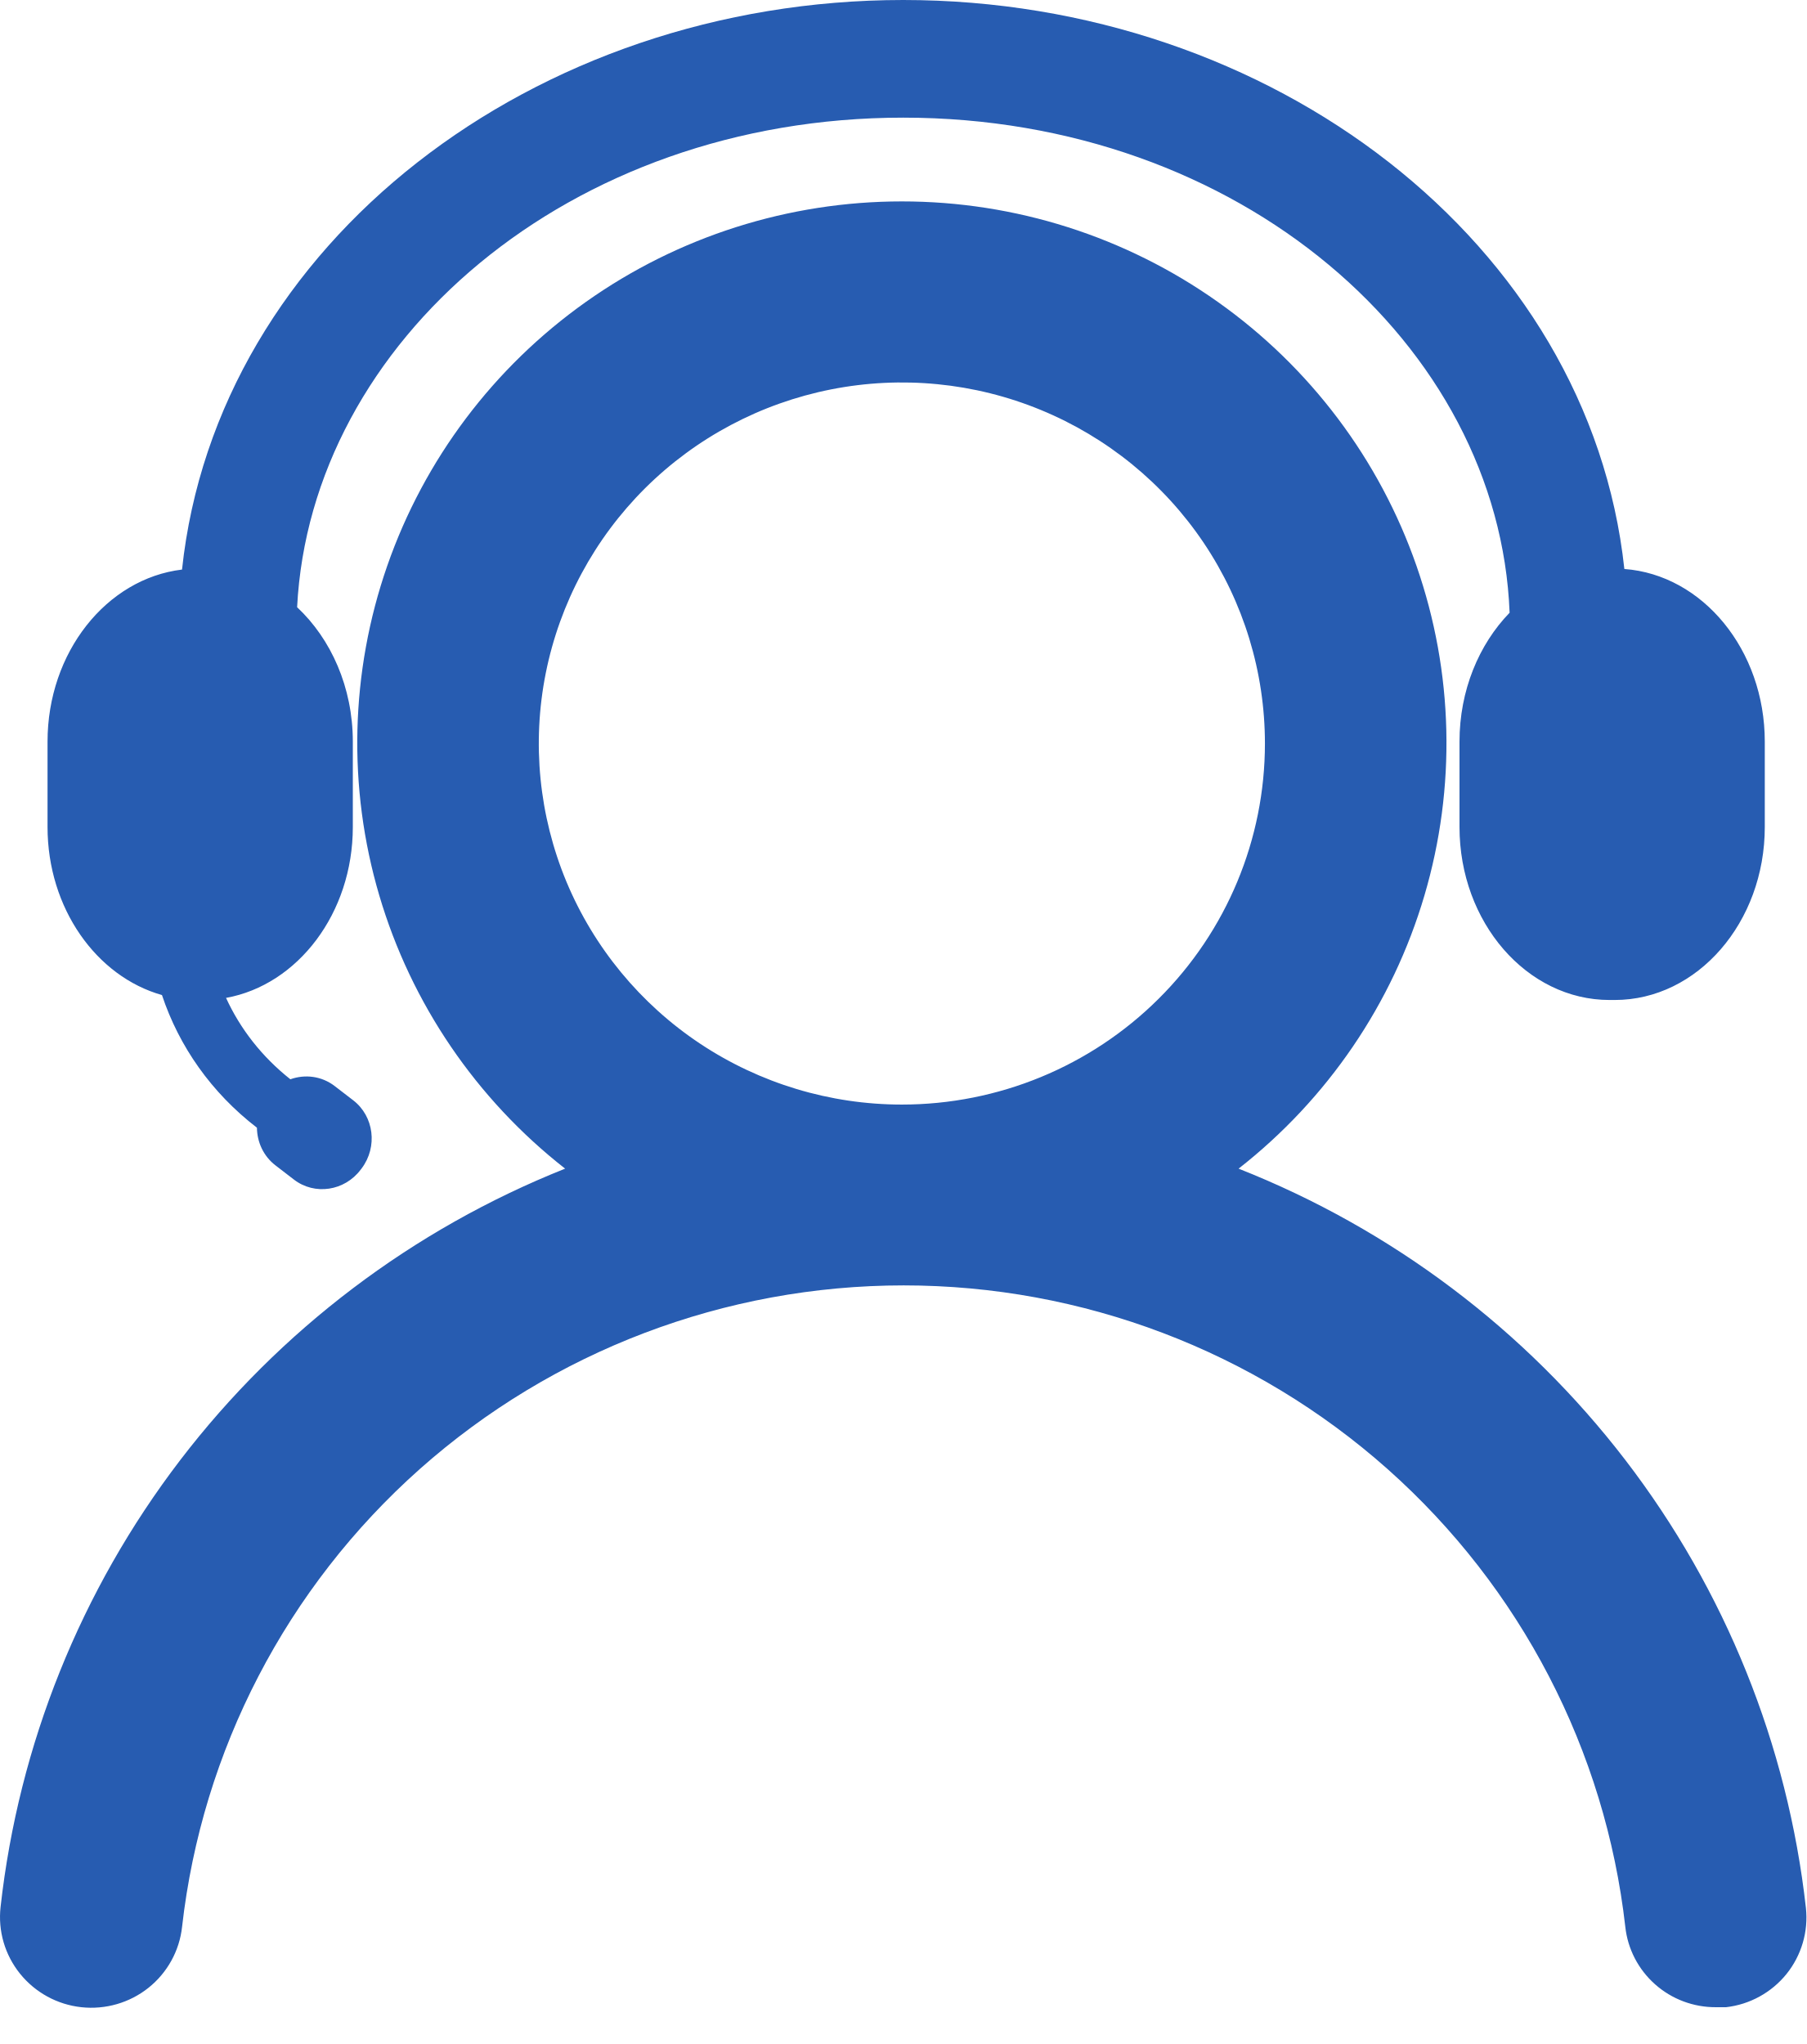
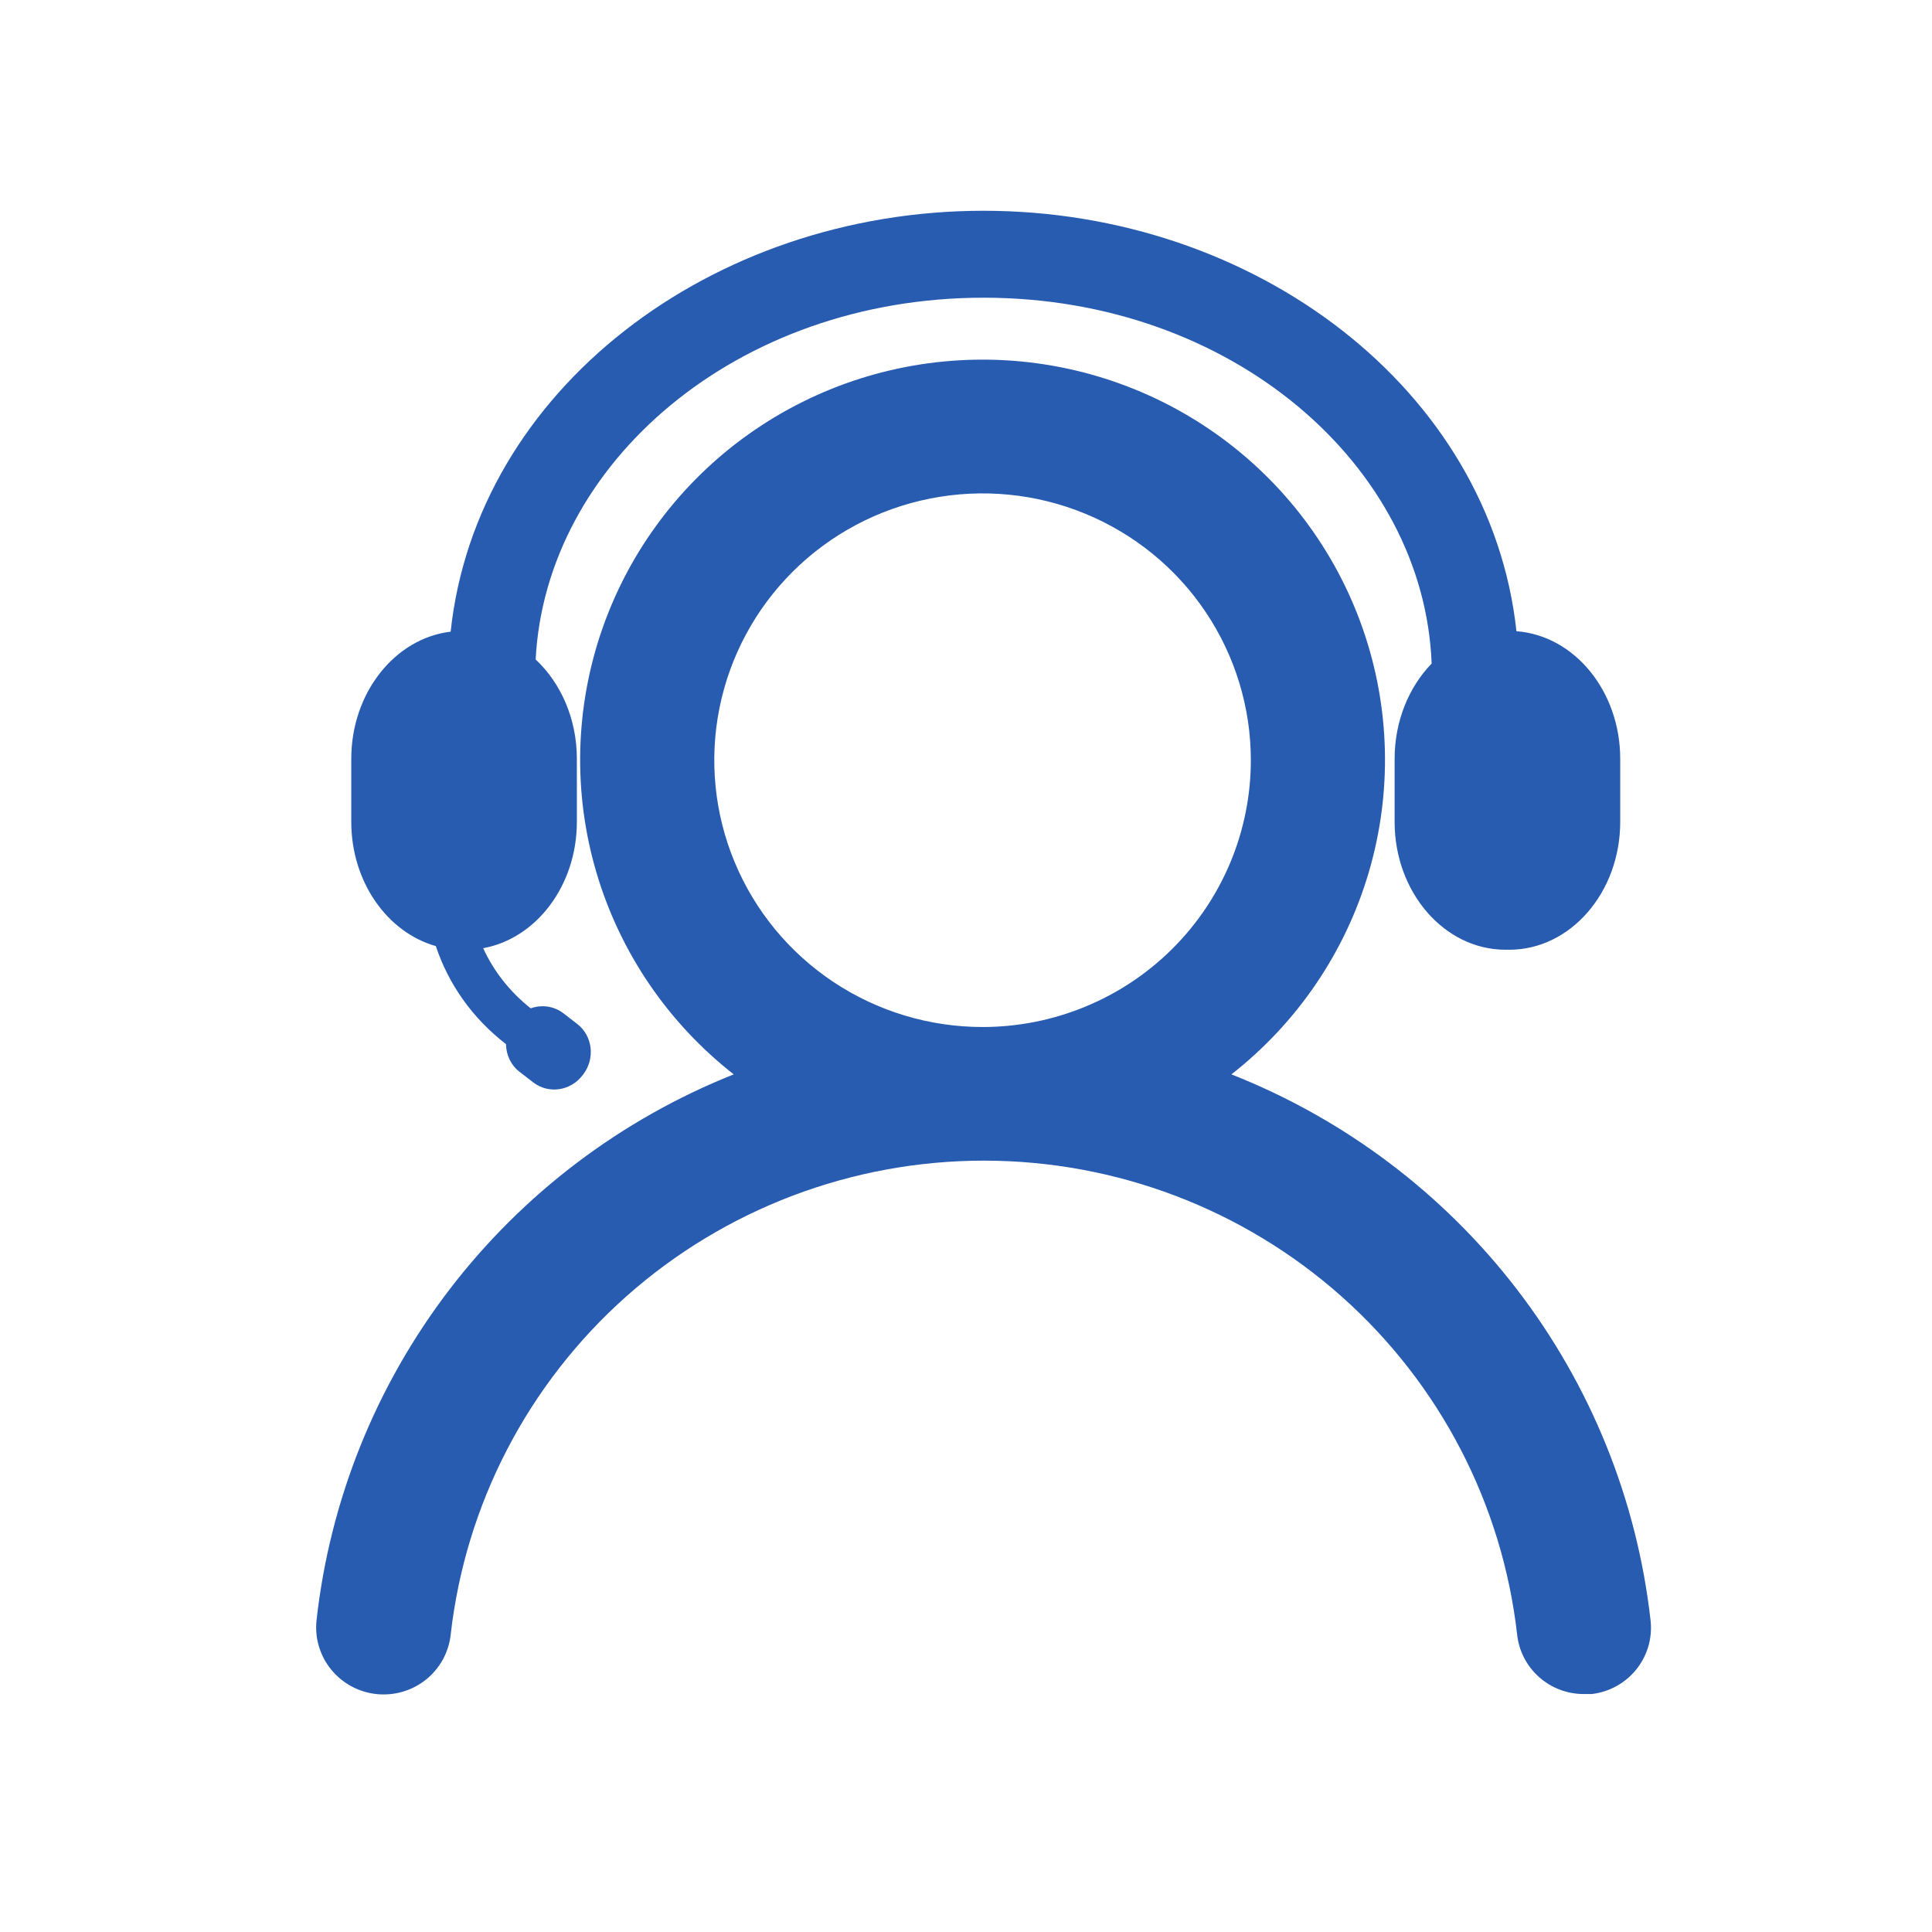
- <svg xmlns="http://www.w3.org/2000/svg" width="38" height="43" viewBox="0 0 38 43" fill="none">
-   <path fill-rule="evenodd" clip-rule="evenodd" d="M3.829 11.982C4.562 5.114 11.244 0 19 0C26.752 0 33.431 5.108 34.17 11.97C35.816 12.091 37.124 13.674 37.124 15.602V17.398C37.124 19.404 35.707 21.037 33.967 21.037H33.859C32.119 21.037 30.702 19.404 30.702 17.398V15.602C30.702 14.526 31.109 13.557 31.756 12.89C31.539 7.261 26.083 2.475 19 2.475C11.966 2.475 6.536 7.195 6.25 12.774C6.964 13.442 7.422 14.461 7.422 15.602V17.398C7.422 19.211 6.264 20.72 4.755 20.993C5.055 21.648 5.512 22.233 6.108 22.705C6.415 22.595 6.766 22.636 7.041 22.848L7.431 23.148C7.868 23.485 7.948 24.126 7.609 24.578L7.588 24.605C7.25 25.057 6.619 25.151 6.183 24.815L5.792 24.514C5.541 24.32 5.408 24.025 5.405 23.724C4.446 22.985 3.768 22.016 3.407 20.933C2.027 20.544 1 19.105 1 17.398V15.602C1 13.723 2.242 12.172 3.829 11.982ZM29.964 18.839C29.294 21.112 27.927 23.12 26.055 24.585C29.276 25.857 32.089 27.976 34.191 30.715C36.293 33.455 37.606 36.712 37.989 40.137C38.043 40.635 37.896 41.135 37.582 41.526C37.267 41.917 36.809 42.169 36.309 42.226H36.099C35.627 42.229 35.17 42.058 34.818 41.746C34.465 41.434 34.241 41.003 34.19 40.536C33.77 36.824 31.99 33.396 29.19 30.906C26.39 28.417 22.766 27.041 19.01 27.041C15.254 27.041 11.63 28.417 8.829 30.906C6.029 33.396 4.25 36.824 3.83 40.536C3.775 41.04 3.52 41.501 3.123 41.818C2.725 42.135 2.217 42.281 1.711 42.226C1.204 42.171 0.741 41.917 0.422 41.522C0.264 41.326 0.147 41.102 0.076 40.861C0.006 40.62 -0.016 40.368 0.012 40.118C0.393 36.703 1.698 33.454 3.79 30.718C5.882 27.983 8.68 25.863 11.888 24.585C10.016 23.12 8.65 21.112 7.979 18.839C7.308 16.566 7.367 14.142 8.146 11.903C8.925 9.665 10.387 7.724 12.327 6.35C14.267 4.976 16.59 4.237 18.972 4.237C21.354 4.237 23.676 4.976 25.616 6.35C27.557 7.724 29.018 9.665 29.797 11.903C30.577 14.142 30.635 16.566 29.964 18.839ZM14.729 21.957C15.985 22.791 17.461 23.237 18.972 23.237C20.997 23.237 22.94 22.437 24.372 21.012C25.805 19.588 26.609 17.656 26.609 15.641C26.609 14.139 26.161 12.671 25.322 11.421C24.483 10.172 23.29 9.199 21.894 8.624C20.499 8.049 18.963 7.899 17.482 8.192C16 8.485 14.639 9.208 13.571 10.27C12.503 11.333 11.776 12.686 11.481 14.159C11.186 15.633 11.338 17.16 11.915 18.548C12.494 19.936 13.473 21.122 14.729 21.957Z" fill="#275CB1" />
+ <svg xmlns="http://www.w3.org/2000/svg" width="55" height="55" viewBox="0 0 55 55" fill="none">
+   <path fill-rule="evenodd" clip-rule="evenodd" d="M12.829 17.982C13.562 11.114 20.244 6 28 6C35.752 6 42.431 11.108 43.17 17.97C44.816 18.091 46.124 19.674 46.124 21.602V23.398C46.124 25.404 44.707 27.037 42.967 27.037H42.859C41.119 27.037 39.702 25.404 39.702 23.398V21.602C39.702 20.526 40.109 19.557 40.756 18.89C40.539 13.261 35.083 8.475 28 8.475C20.966 8.475 15.536 13.195 15.249 18.774C15.964 19.442 16.422 20.462 16.422 21.602V23.398C16.422 25.211 15.264 26.72 13.755 26.993C14.055 27.648 14.512 28.233 15.108 28.705C15.415 28.595 15.766 28.636 16.041 28.848L16.431 29.148C16.868 29.485 16.948 30.126 16.609 30.578L16.588 30.605C16.25 31.057 15.619 31.151 15.183 30.815L14.792 30.514C14.541 30.32 14.408 30.025 14.405 29.724C13.446 28.985 12.768 28.016 12.407 26.933C11.027 26.544 10 25.105 10 23.398V21.602C10 19.723 11.242 18.172 12.829 17.982ZM38.964 24.839C38.294 27.112 36.927 29.12 35.056 30.585C38.276 31.857 41.089 33.975 43.191 36.715C45.293 39.455 46.606 42.712 46.989 46.137C47.043 46.635 46.896 47.135 46.582 47.526C46.267 47.917 45.809 48.169 45.309 48.226H45.099C44.627 48.229 44.17 48.058 43.818 47.746C43.465 47.434 43.241 47.003 43.19 46.536C42.77 42.824 40.99 39.396 38.19 36.906C35.39 34.417 31.766 33.041 28.01 33.041C24.254 33.041 20.63 34.417 17.829 36.906C15.029 39.396 13.25 42.824 12.83 46.536C12.775 47.04 12.52 47.501 12.123 47.818C11.725 48.135 11.217 48.281 10.711 48.226C10.204 48.171 9.741 47.917 9.422 47.522C9.264 47.326 9.147 47.102 9.076 46.861C9.006 46.62 8.984 46.368 9.012 46.118C9.393 42.703 10.698 39.454 12.79 36.718C14.882 33.983 17.68 31.863 20.888 30.585C19.016 29.12 17.65 27.112 16.979 24.839C16.308 22.566 16.367 20.142 17.146 17.903C17.925 15.665 19.387 13.724 21.327 12.35C23.267 10.976 25.59 10.238 27.972 10.238C30.354 10.238 32.676 10.976 34.617 12.35C36.557 13.724 38.018 15.665 38.797 17.903C39.577 20.142 39.635 22.566 38.964 24.839ZM23.729 27.957C24.985 28.791 26.461 29.237 27.972 29.237C29.997 29.237 31.94 28.437 33.372 27.012C34.804 25.588 35.609 23.656 35.609 21.641C35.609 20.139 35.161 18.671 34.322 17.422C33.483 16.172 32.29 15.199 30.894 14.624C29.499 14.049 27.963 13.899 26.482 14.192C25 14.485 23.639 15.208 22.571 16.27C21.503 17.333 20.776 18.686 20.481 20.16C20.186 21.633 20.337 23.16 20.916 24.548C21.494 25.936 22.473 27.122 23.729 27.957Z" fill="#275CB1" />
</svg>
